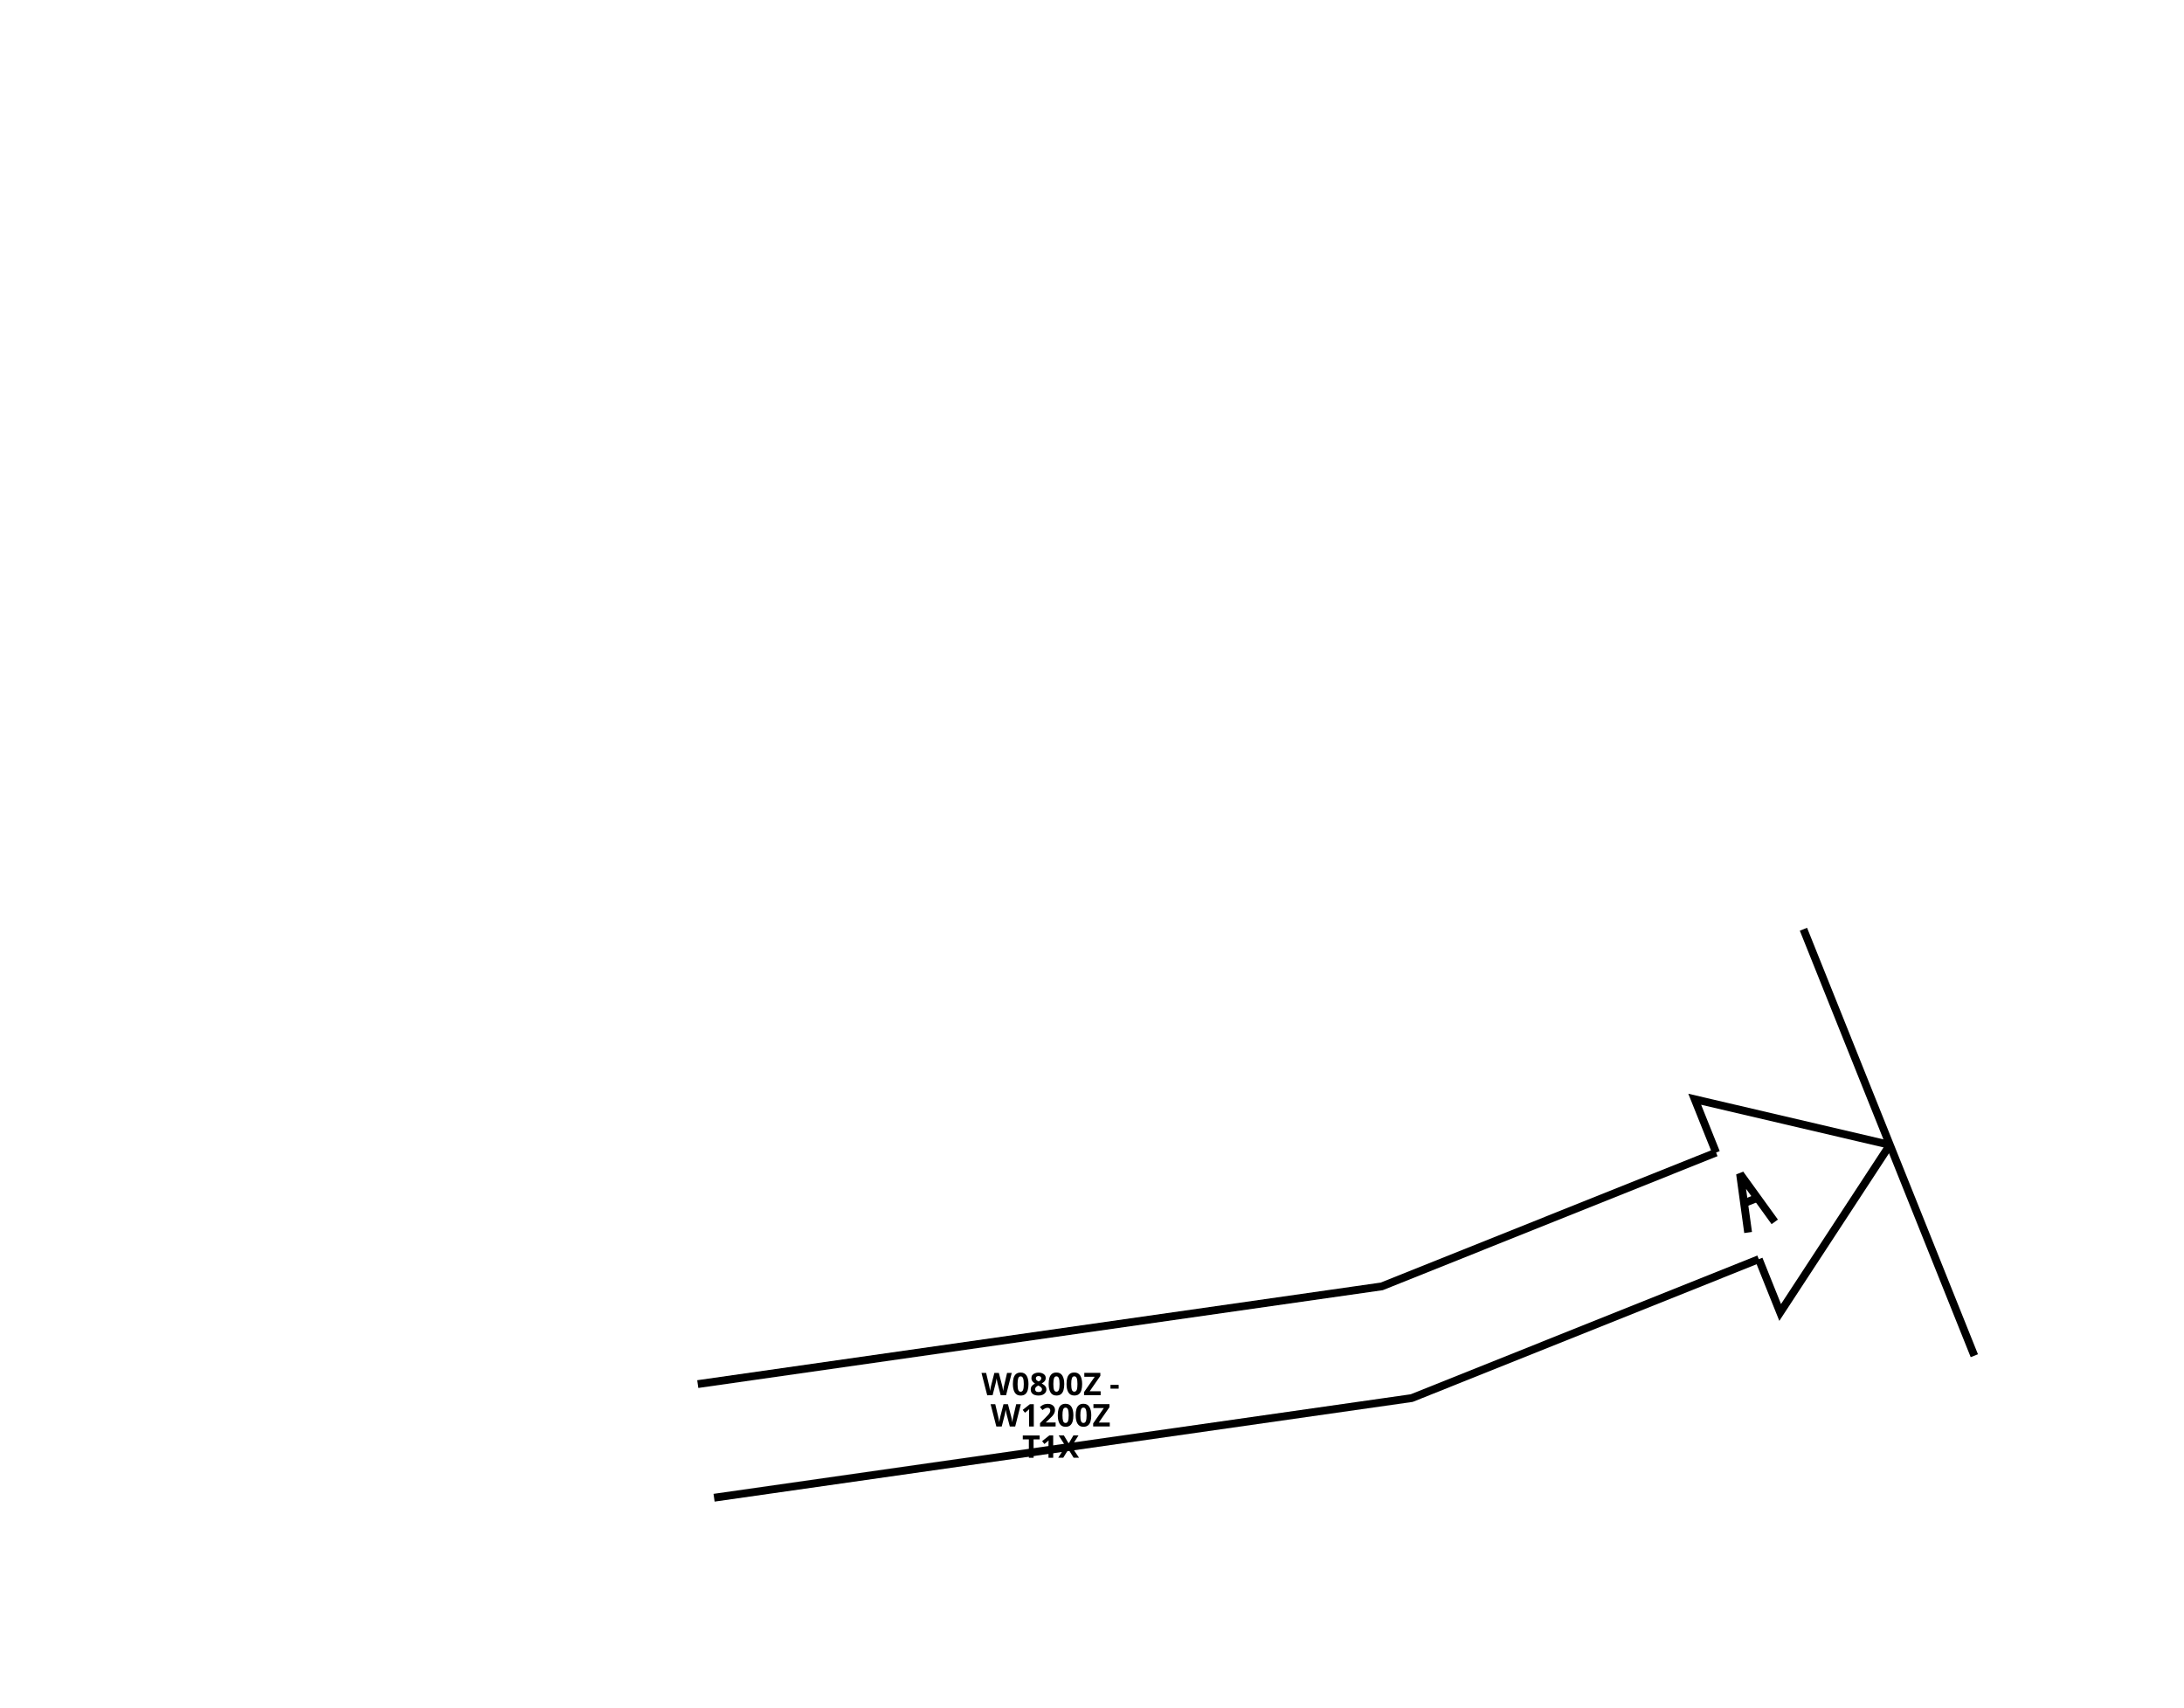
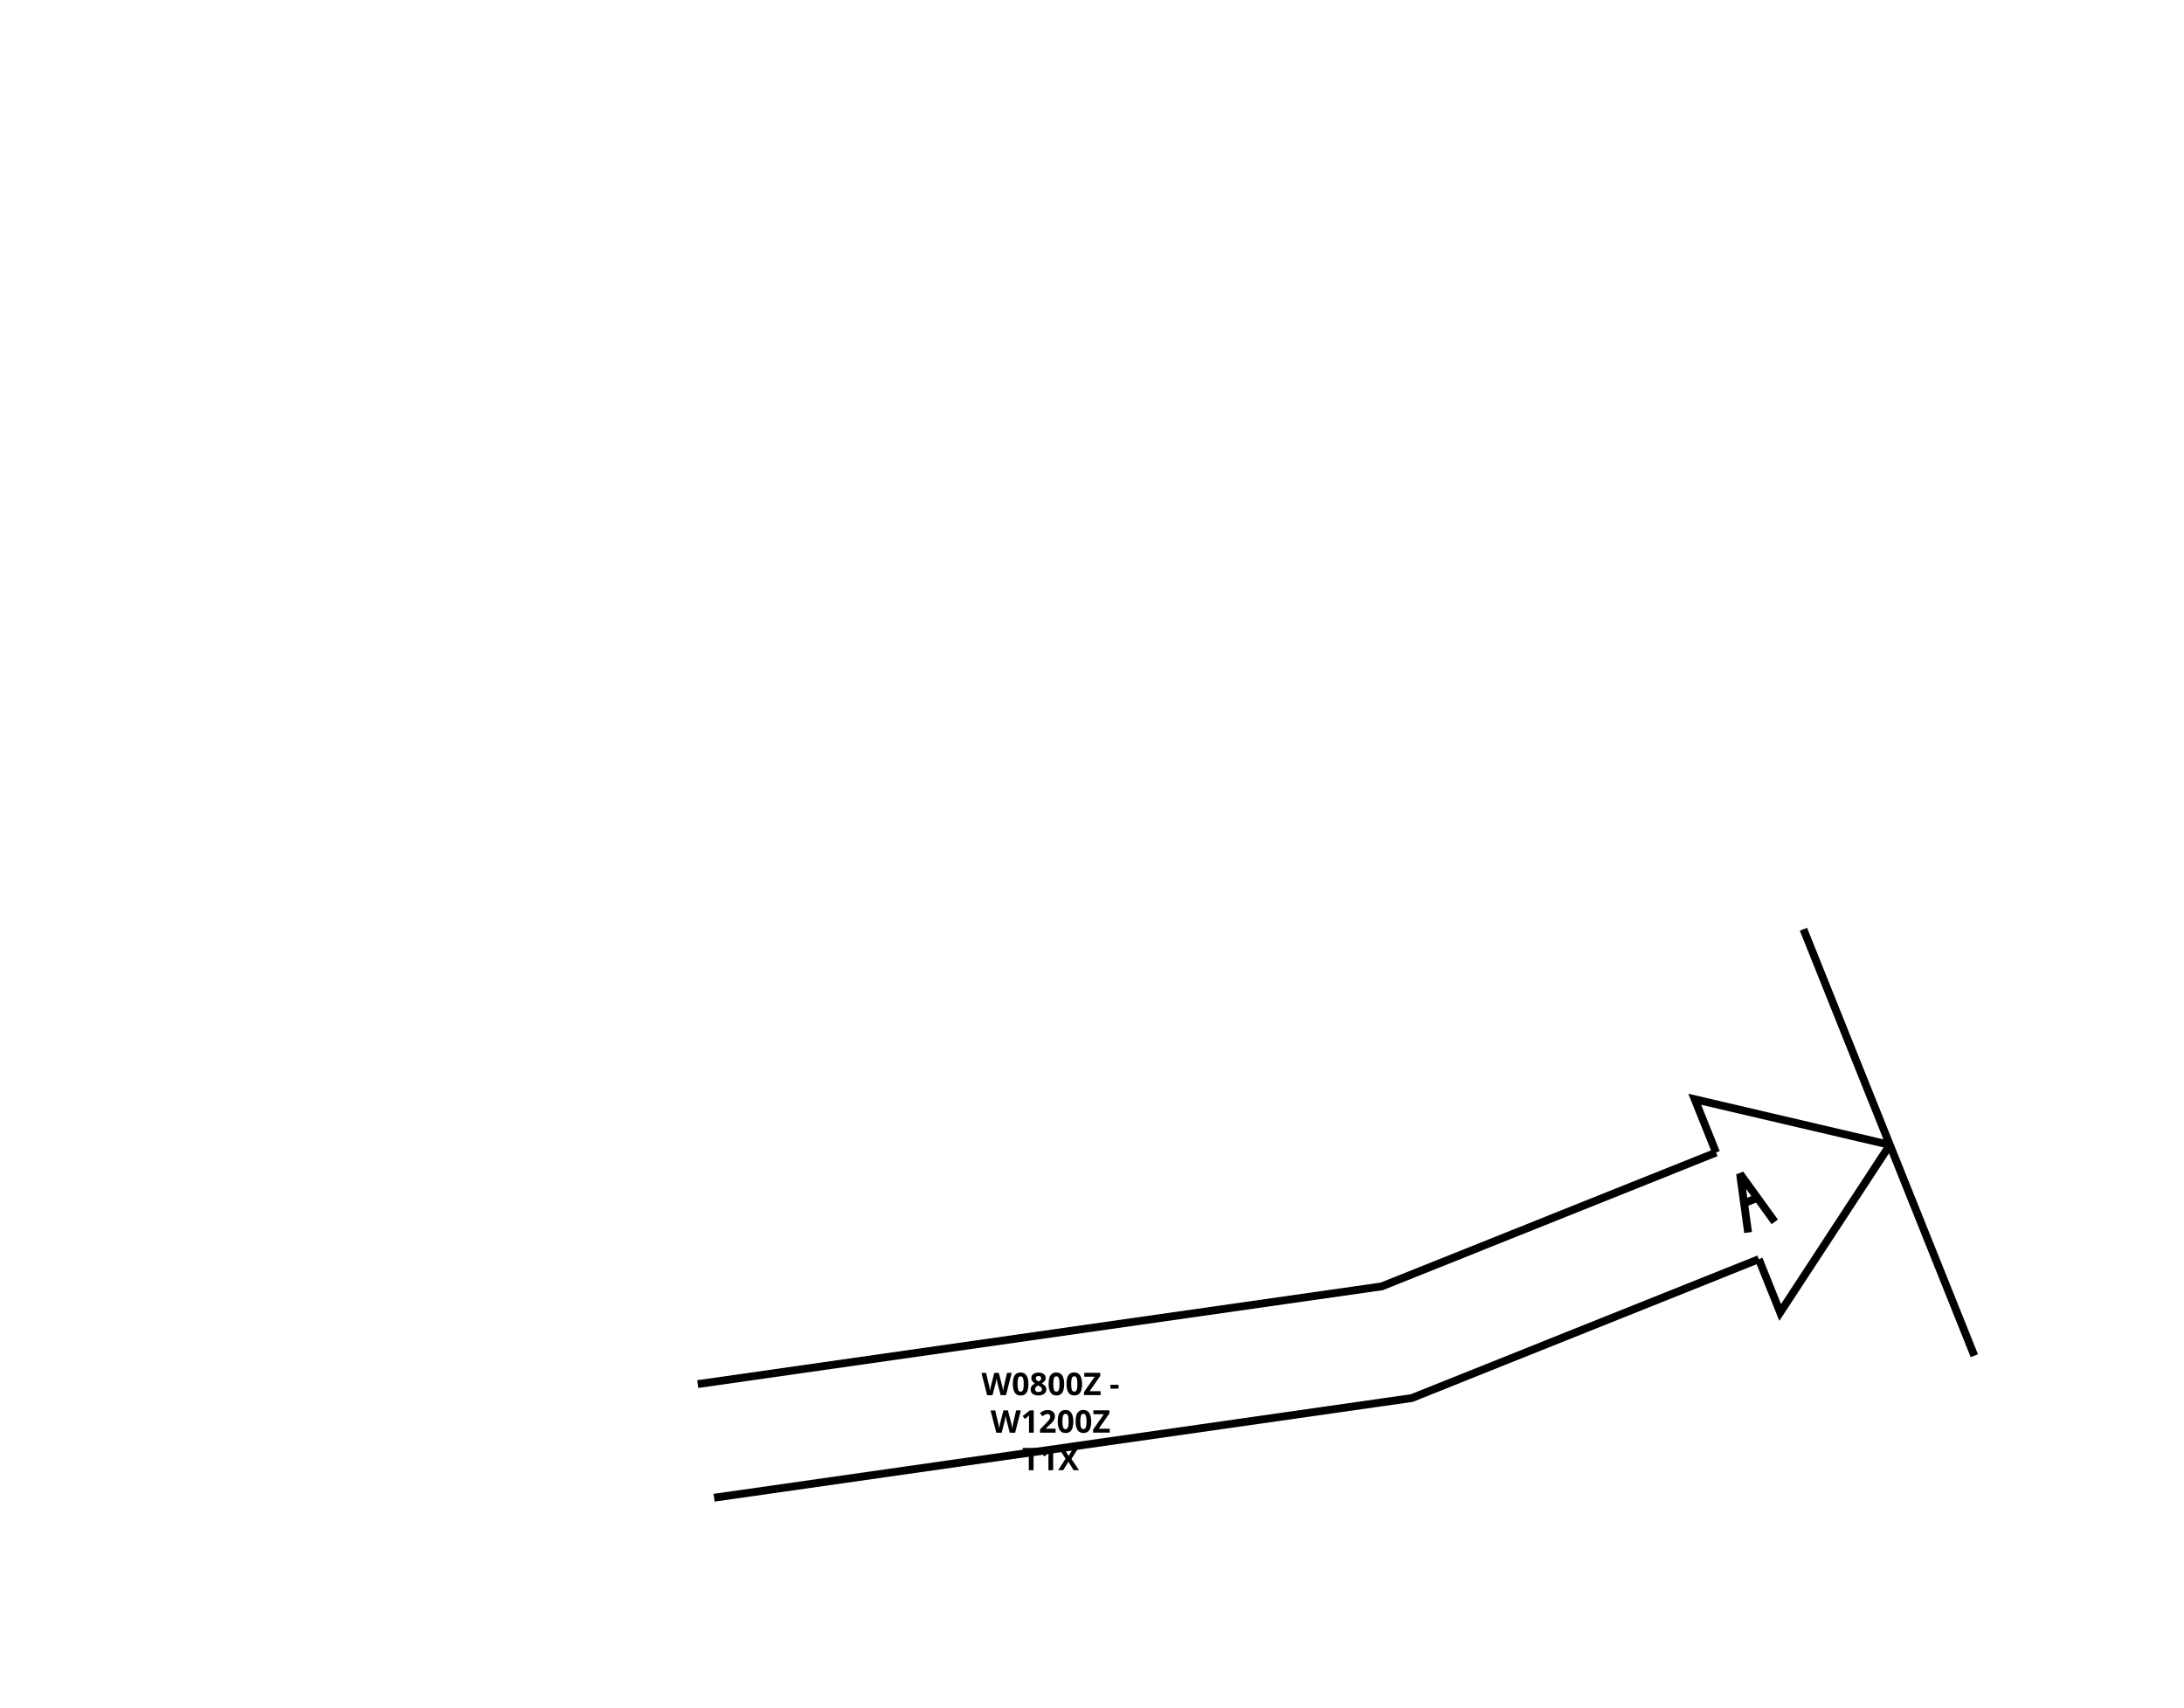
<svg xmlns="http://www.w3.org/2000/svg" width="838" height="655" viewBox="0 0 838 655">
  <polyline points="267.73,531.04 530.18,493.55 658.46,442.2" fill="none" stroke="#000000ff" stroke-width="3" stroke-linejoin="miter" stroke-linecap="butt" />
  <polyline points="273.99,574.64 541.67,536.41 674.85,483.11" fill="none" stroke="#000000ff" stroke-width="3" stroke-linejoin="miter" stroke-linecap="butt" />
  <polyline points="725.14,439.26 650.26,421.75 658.46,442.2" fill="none" stroke="#000000ff" stroke-width="3" stroke-linejoin="miter" stroke-linecap="butt" />
  <polyline points="674.85,483.11 683.05,503.56 725.14,439.26 725.14,439.26" fill="none" stroke="#000000ff" stroke-width="3" stroke-linejoin="miter" stroke-linecap="butt" />
  <polyline points="691.98,356.52 757.55,520.15" fill="none" stroke="#000000ff" stroke-width="3" stroke-linejoin="miter" stroke-linecap="butt" />
  <polyline points="670.75,472.88 667.66,450.39 680.97,468.8" fill="none" stroke="#000000ff" stroke-width="3" stroke-linejoin="miter" stroke-linecap="butt" />
  <polyline points="669.21,461.64 674.31,459.59" fill="none" stroke="#000000ff" stroke-width="3" stroke-linejoin="miter" stroke-linecap="butt" />
-   <text transform="translate(403.11 546.25) rotate(-0.05)" x="0" y="-15.6" text-anchor="middle" dominant-baseline="central" font-family="PT Sans" font-size="12" font-weight="bold">W0800Z - </text>
-   <text transform="translate(403.11 546.25) rotate(-0.05)" x="0" y="-3.6" text-anchor="middle" dominant-baseline="central" font-family="PT Sans" font-size="12" font-weight="bold">W1200Z</text>
-   <text transform="translate(403.11 546.25) rotate(-0.05)" x="0" y="8.4" text-anchor="middle" dominant-baseline="central" font-family="PT Sans" font-size="12" font-weight="bold">T1X</text>
+   <text transform="translate(401.04 534.22) rotate(-0.05)" x="2.04" y="-3.59" text-anchor="middle" dominant-baseline="central" font-family="PT Sans" font-size="12" font-weight="bold">W0800Z - </text>
+   <text transform="translate(401.04 534.22) rotate(-0.05)" x="2.04" y="10.81" text-anchor="middle" dominant-baseline="central" font-family="PT Sans" font-size="12" font-weight="bold">W1200Z</text>
+   <text transform="translate(401.04 534.22) rotate(-0.05)" x="2.04" y="25.21" text-anchor="middle" dominant-baseline="central" font-family="PT Sans" font-size="12" font-weight="bold">T1X</text>
</svg>
